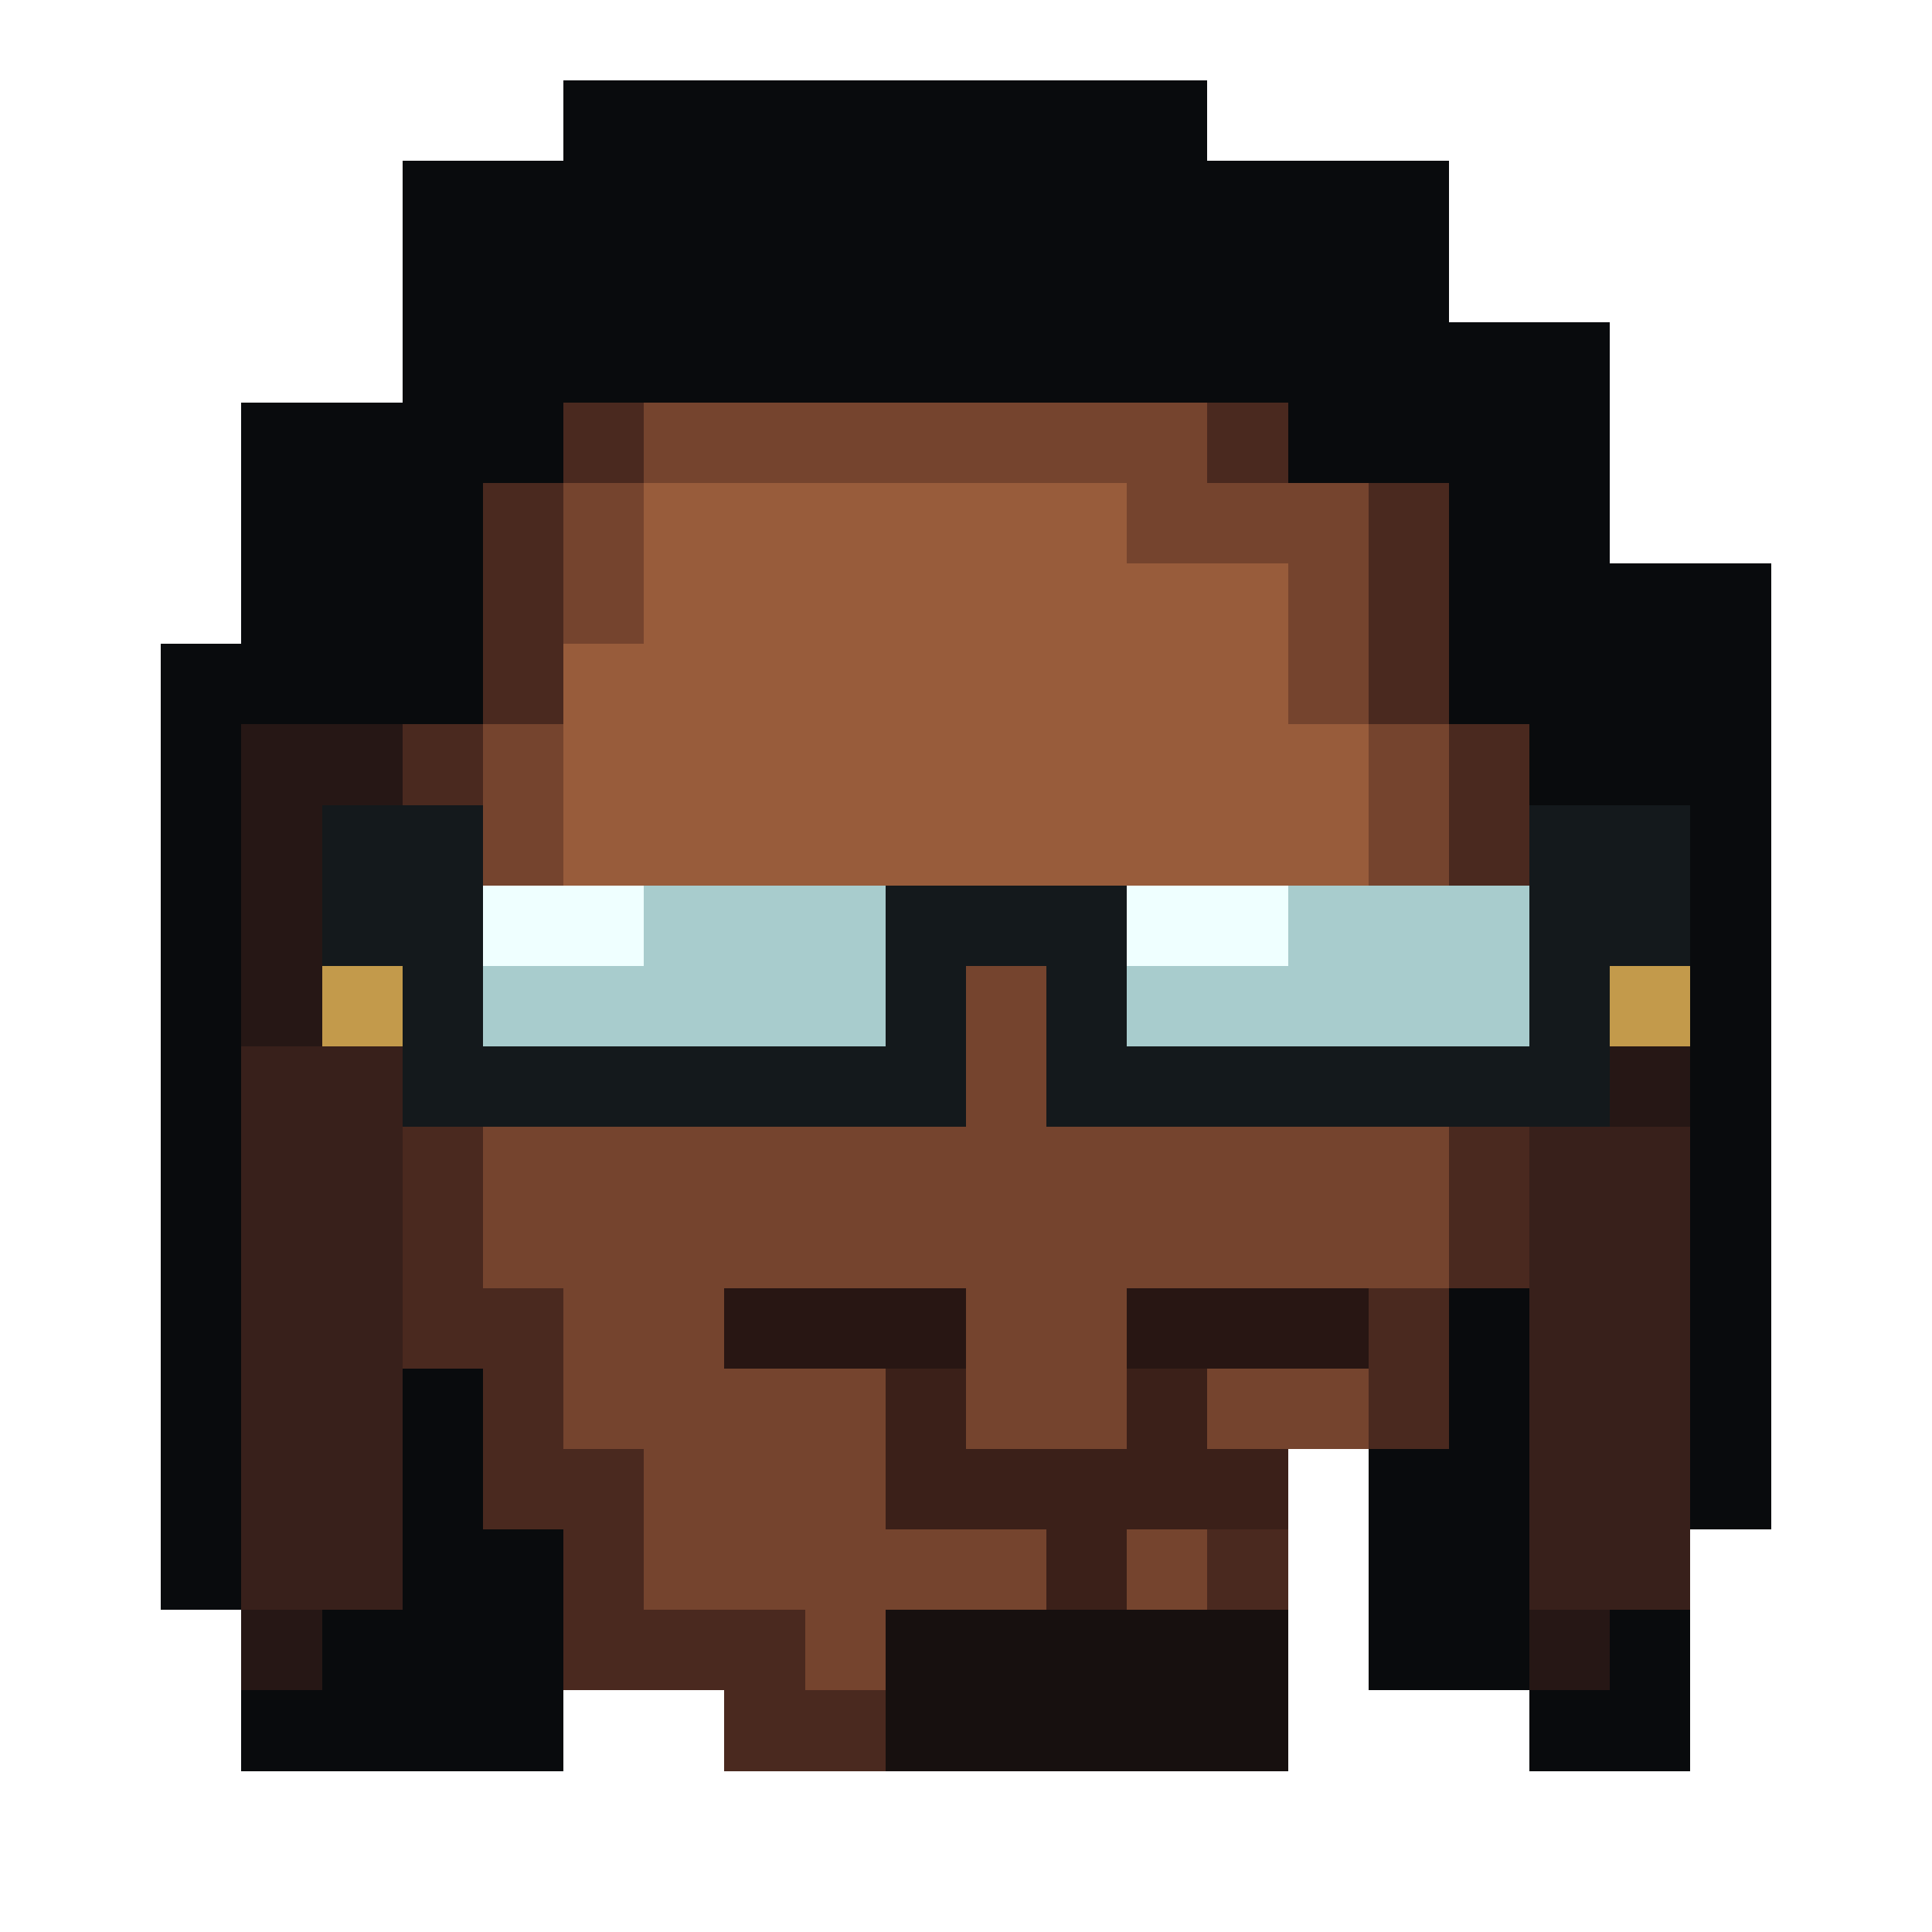
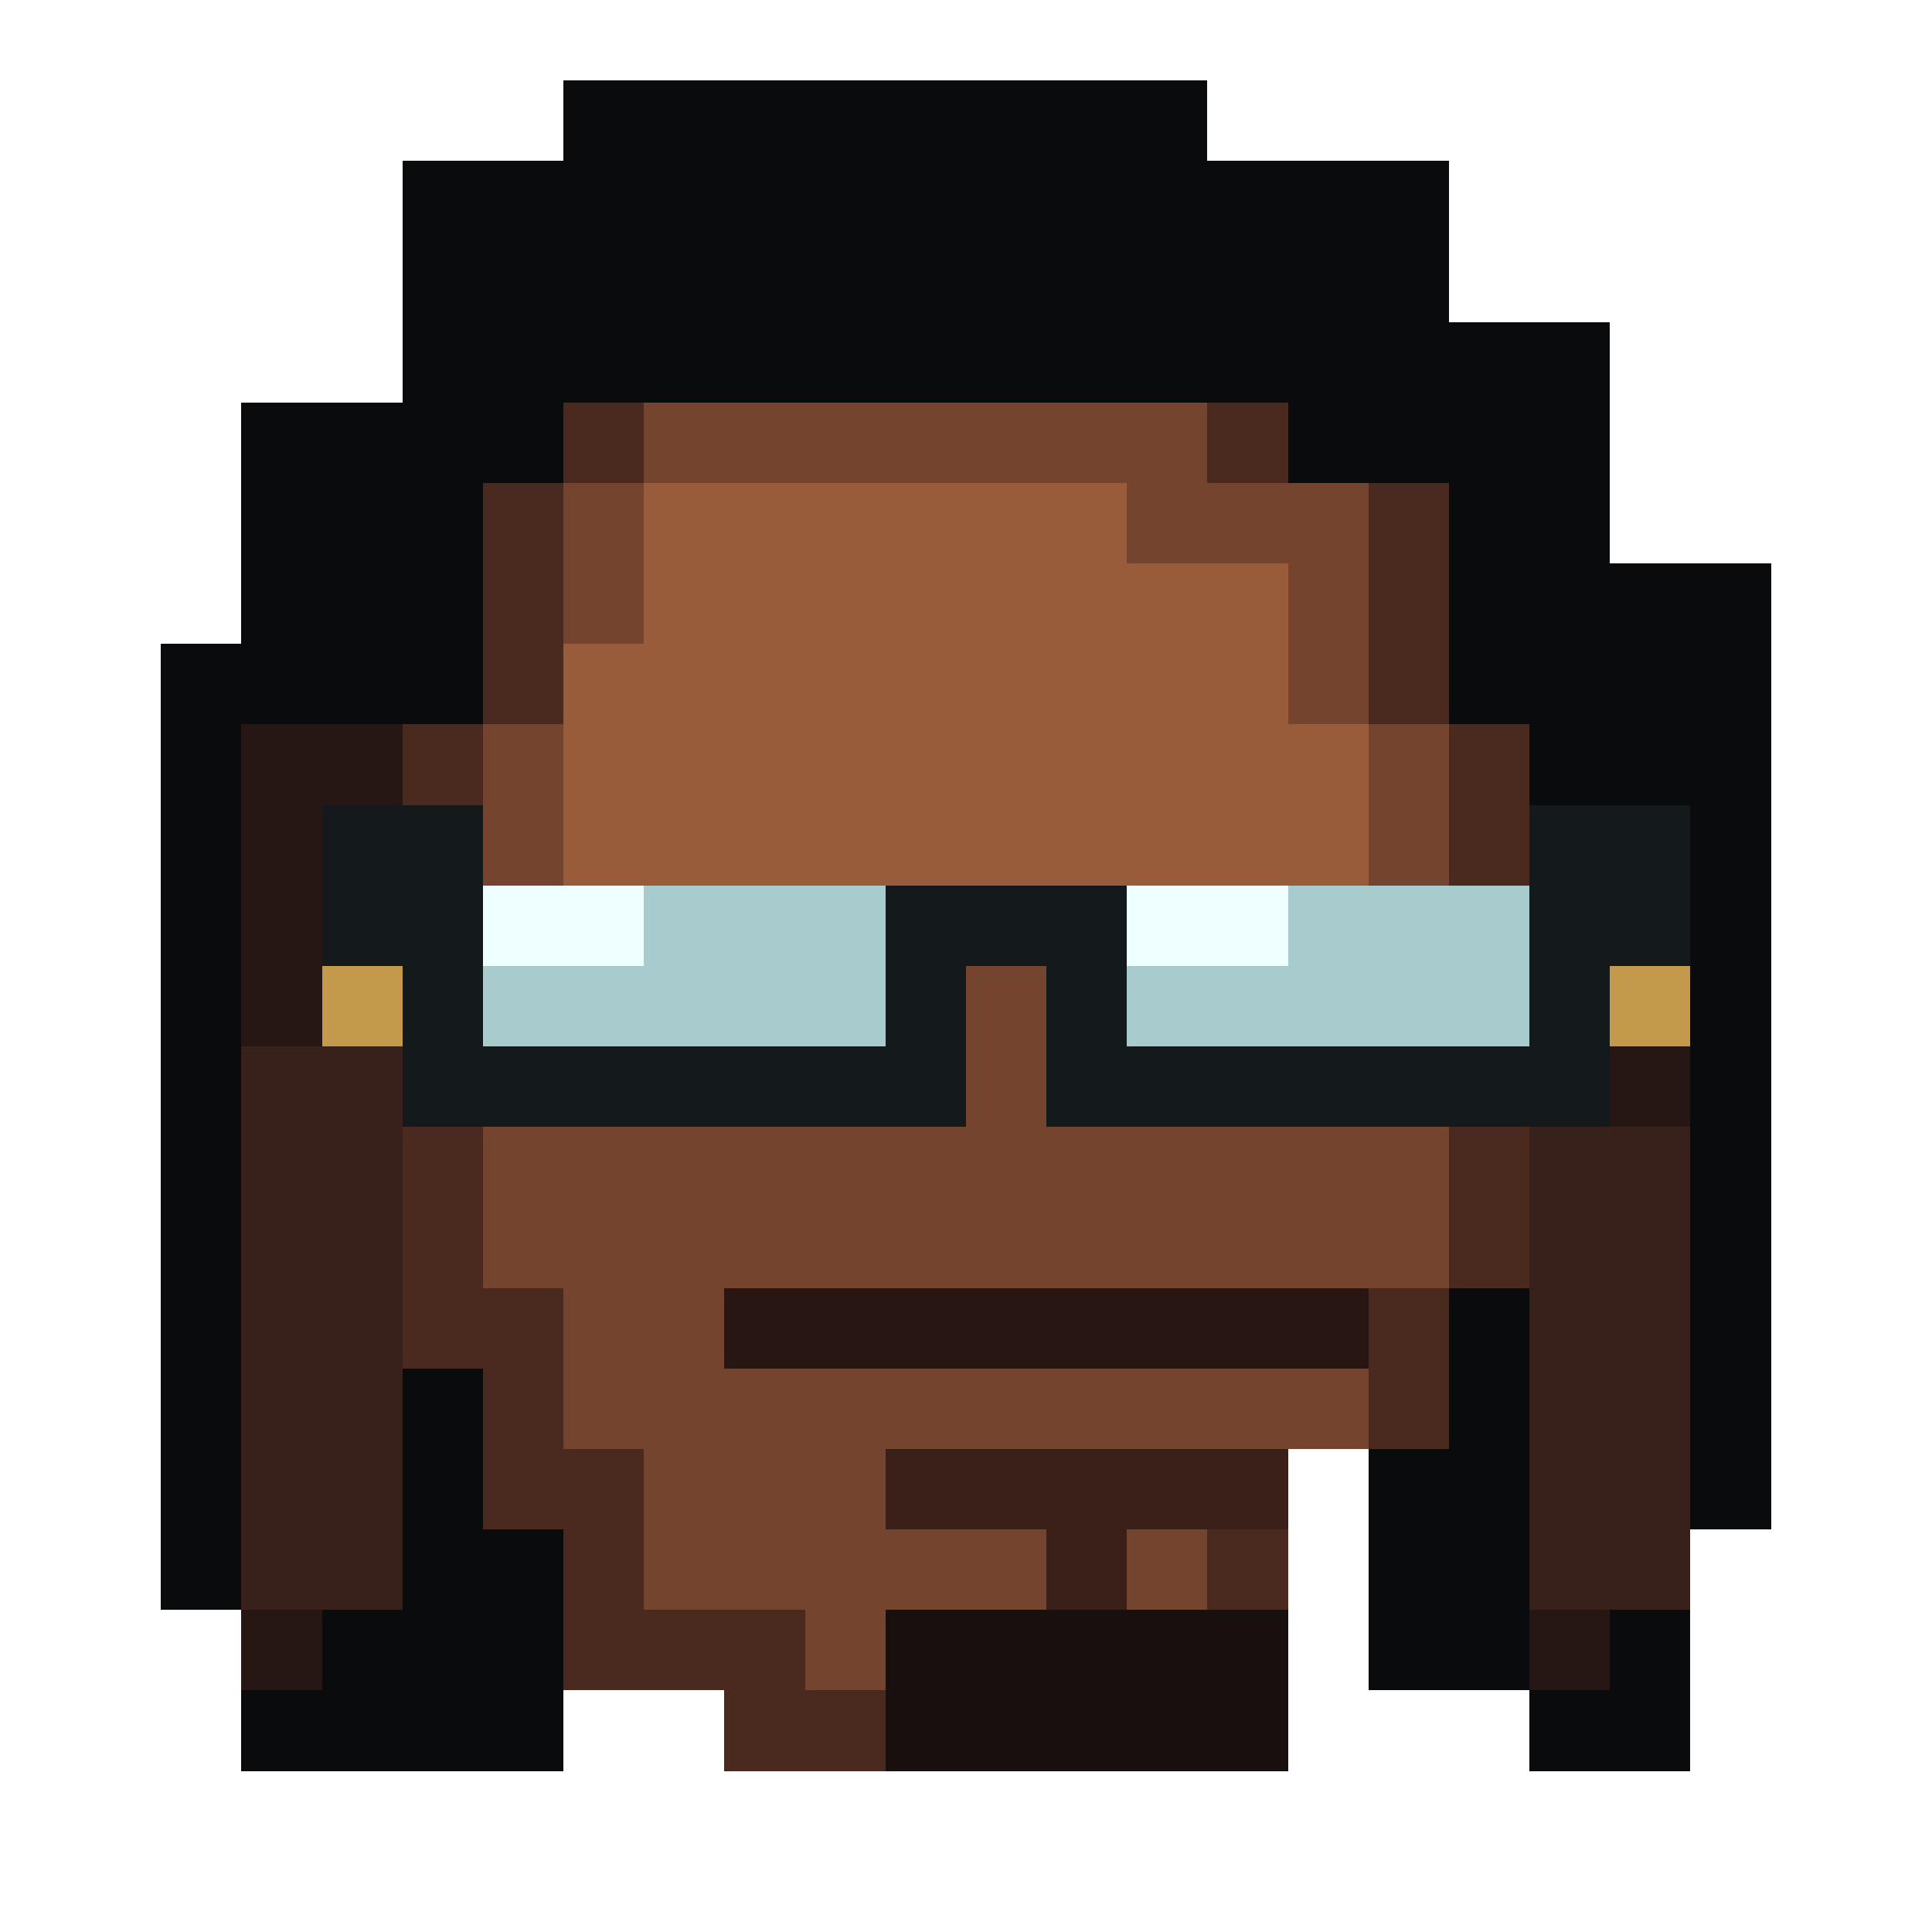
<svg xmlns="http://www.w3.org/2000/svg" viewBox="0 0 24 24" shape-rendering="crispEdges" data-m98-concept="start" data-m98-grid="24">
  <path fill="#090b0d" d="M7 1H15V2H18V4H20V7H22V11H20V8H18V7H17V6H7V7H6V9H4V12H2V8H3V5H5V2H7Z" />
  <path fill="#090b0d" d="M3 7H6V17H5V22H3V20H2V9H3ZM5 11H7V22H5ZM18 7H21V9H22V19H21V22H19V16H18ZM17 12H19V21H17Z" />
  <path fill="#261715" d="M3 9H5V18H4V21H3ZM19 10H21V19H20V21H19Z" />
  <path fill="#4a291f" d="M7 5H16V6H18V9H19V16H18V18H16V20H14V22H9V21H7V19H6V17H5V9H6V6H7Z" />
  <path fill="#75442e" d="M8 5H15V6H17V9H18V16H17V18H15V20H13V21H10V20H8V18H7V16H6V9H7V6H8Z" />
  <path fill="#985c3b" d="M8 6H14V7H16V9H17V12H7V8H8Z" />
  <path fill="#14191c" d="M4 10H6V11H12V14H5V13H4ZM13 11H19V10H21V13H20V14H13Z" />
  <rect fill="#a8cccd" x="6" y="11" width="5" height="2" />
  <rect fill="#a8cccd" x="14" y="11" width="5" height="2" />
  <rect fill="#efffff" x="6" y="11" width="2" height="1" />
  <rect fill="#efffff" x="14" y="11" width="2" height="1" />
  <rect fill="#14191c" x="12" y="11" width="1" height="1" />
  <rect fill="#c39a4b" x="4" y="12" width="1" height="1" />
  <rect fill="#c39a4b" x="20" y="12" width="1" height="1" />
-   <rect fill="#281613" x="9" y="16" width="3" height="1" />
-   <rect fill="#281613" x="14" y="16" width="3" height="1" />
-   <rect fill="#3b2019" x="11" y="17" width="1" height="1" />
+   <rect fill="#281613" x="9" y="16" width="8" height="1" />
+   <rect fill="#75442e" x="9" y="17" width="8" height="1" />
  <rect fill="#3b2019" x="11" y="18" width="5" height="1" />
-   <rect fill="#3b2019" x="14" y="17" width="1" height="1" />
  <rect fill="#3b2019" x="13" y="19" width="1" height="1" />
  <rect fill="#17100f" x="11" y="20" width="5" height="2" />
  <rect fill="#38201b" x="3" y="13" width="2" height="7" />
  <rect fill="#38201b" x="19" y="14" width="2" height="6" />
</svg>
